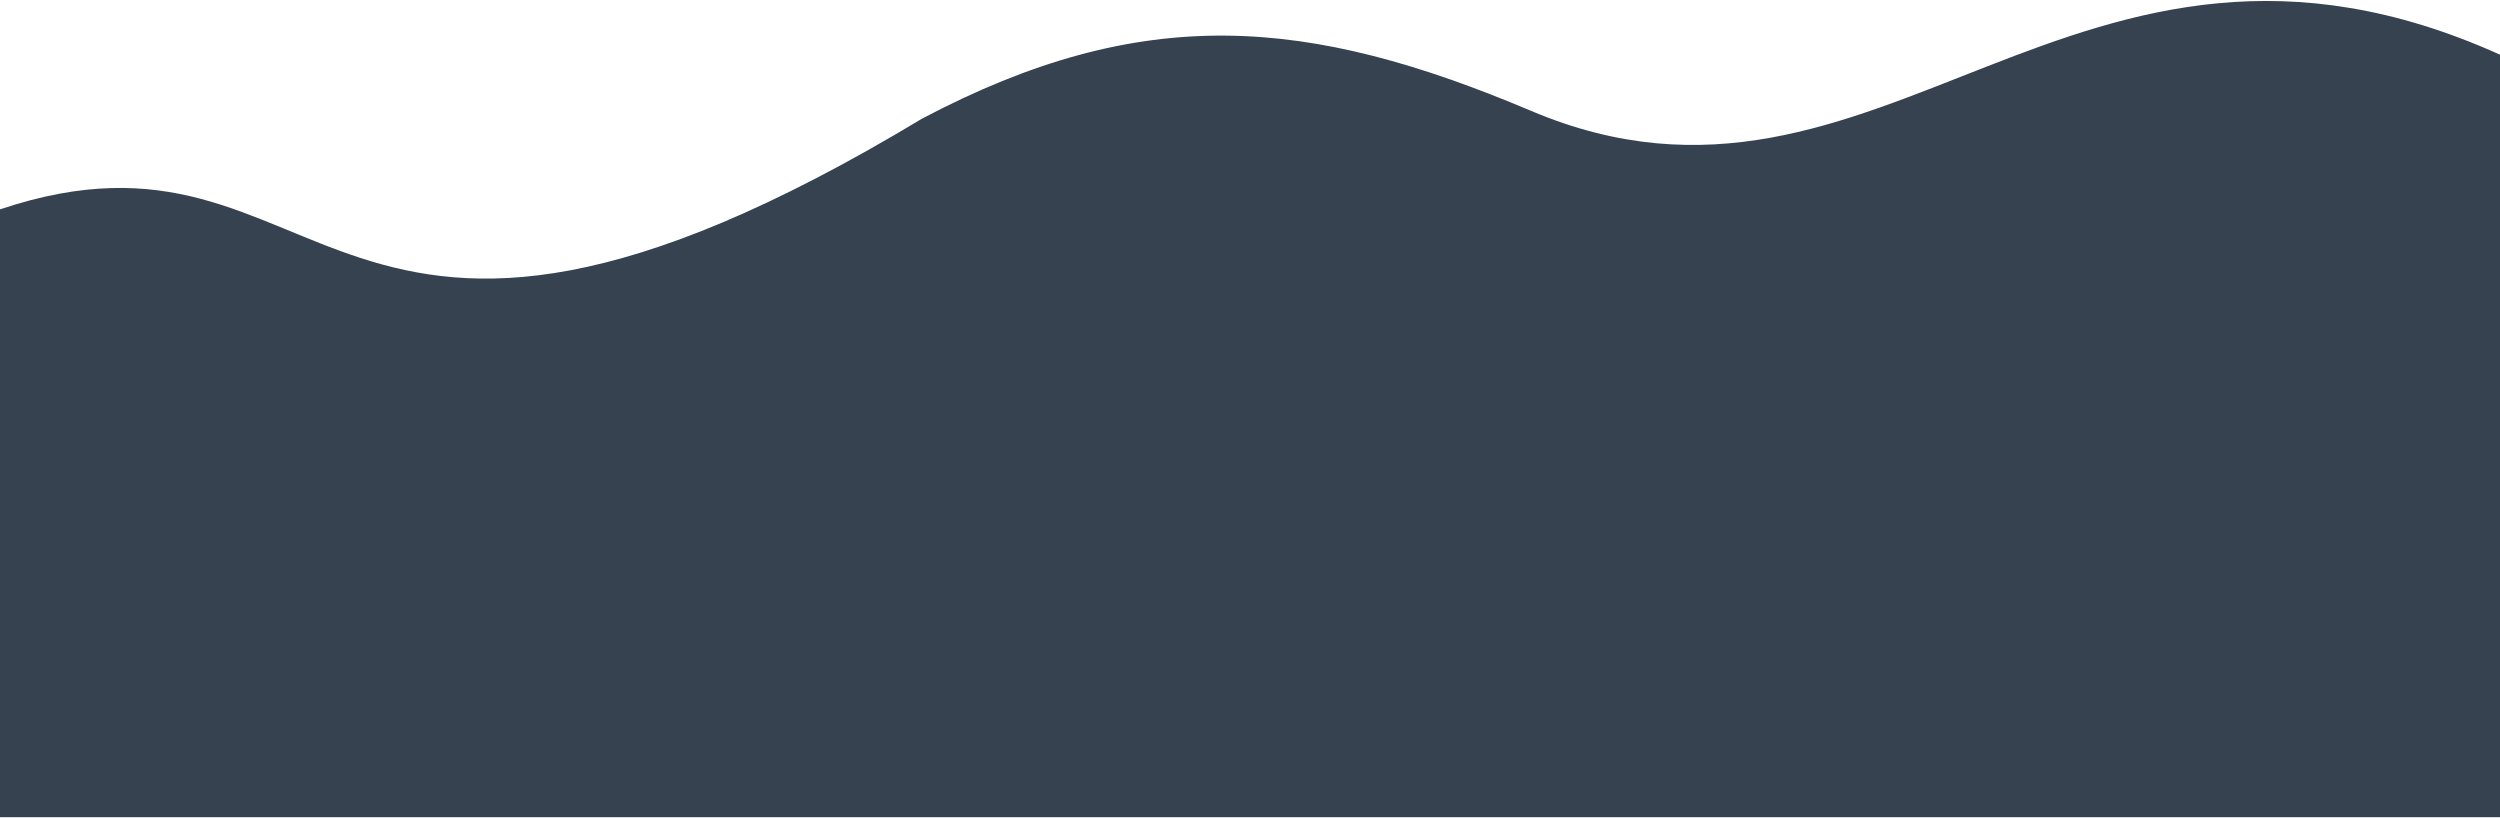
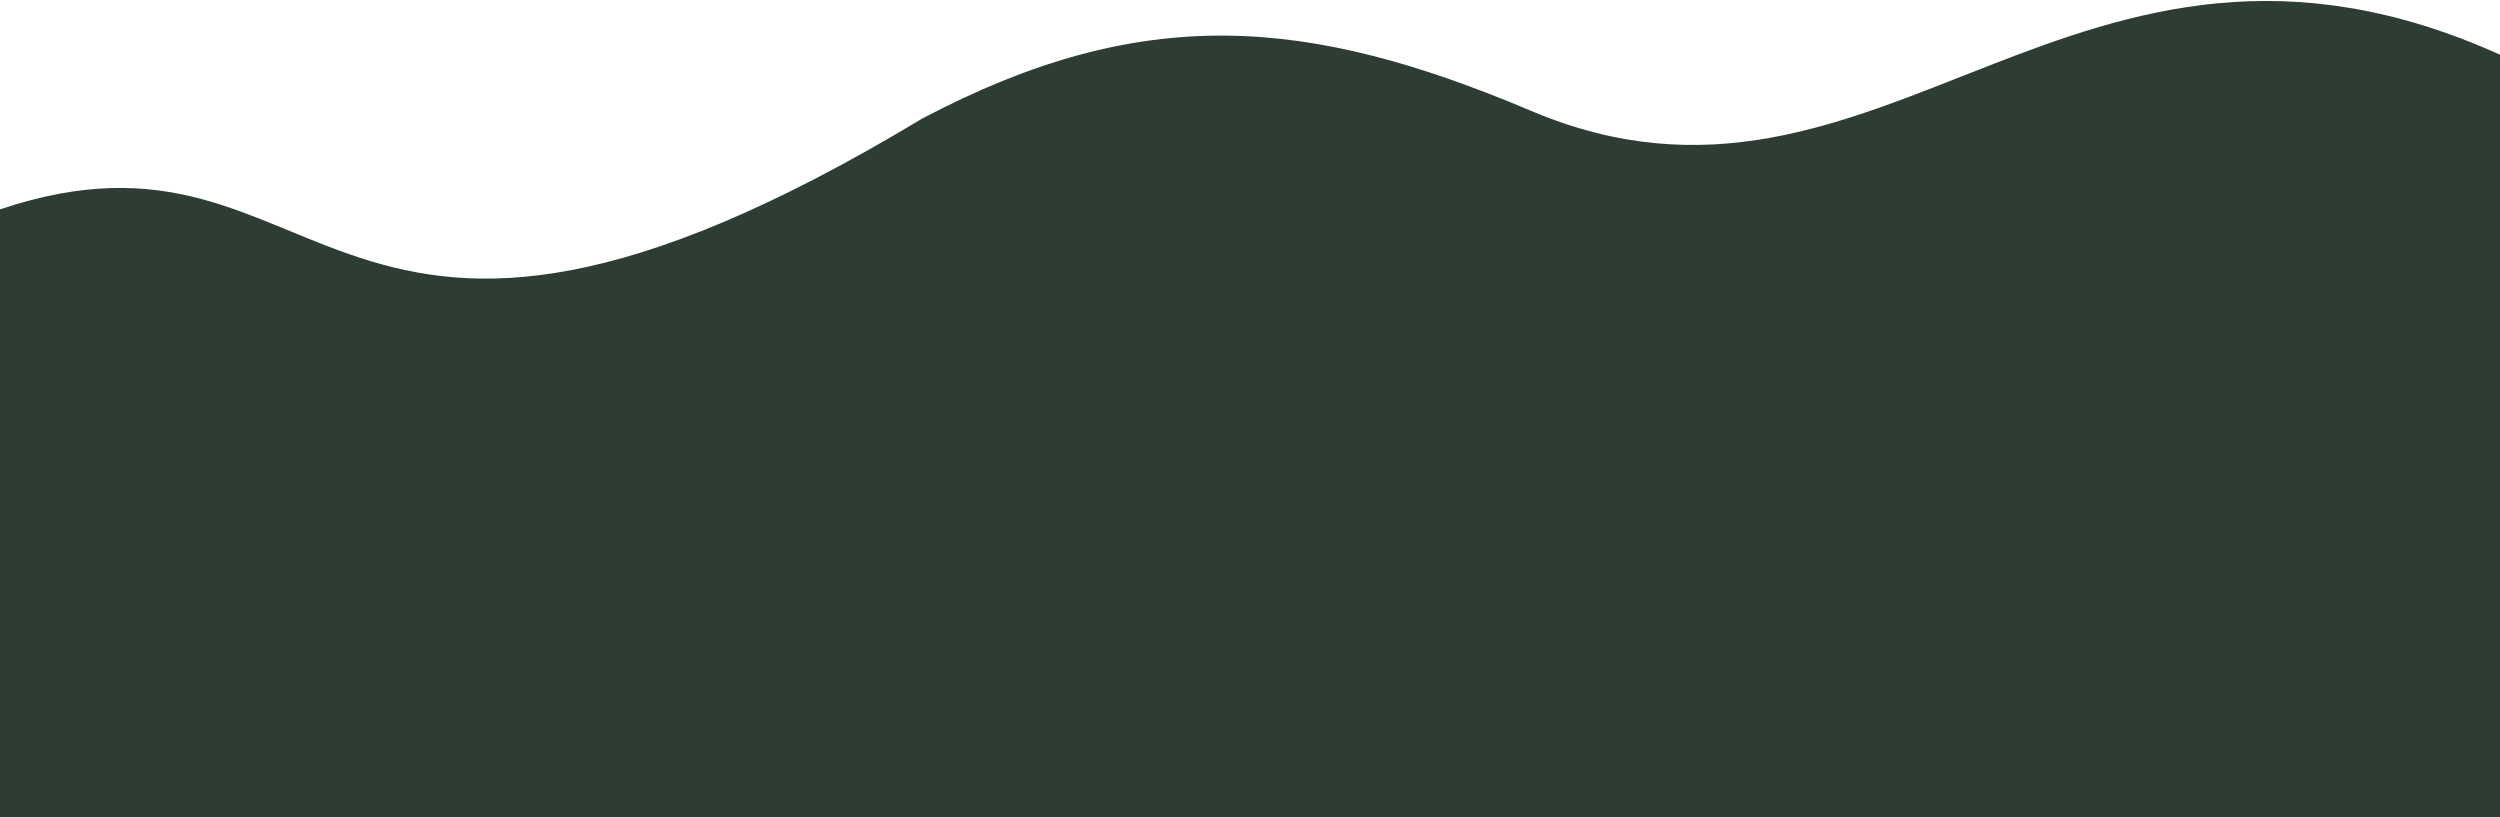
<svg xmlns="http://www.w3.org/2000/svg" width="1600px" height="523px">
-   <path fill-rule="evenodd" fill="rgb(55, 66, 80)" d="M0.000,133.999 C214.433,61.999 204.335,308.332 590.000,75.998 C731.514,1.254 837.157,10.555 980.000,70.999 C1204.415,165.959 1327.013,-88.001 1600.000,34.999 L1600.000,522.999 L0.000,522.999 C0.000,522.999 0.000,265.999 0.000,133.999 Z" />
+   <path fill-rule="evenodd" fill="rgb(46, 61, 52)" d="M0.000,133.999 C214.433,61.999 204.335,308.332 590.000,75.998 C731.514,1.254 837.157,10.555 980.000,70.999 C1204.415,165.959 1327.013,-88.001 1600.000,34.999 L1600.000,522.999 L0.000,522.999 C0.000,522.999 0.000,265.999 0.000,133.999 Z" />
</svg>
